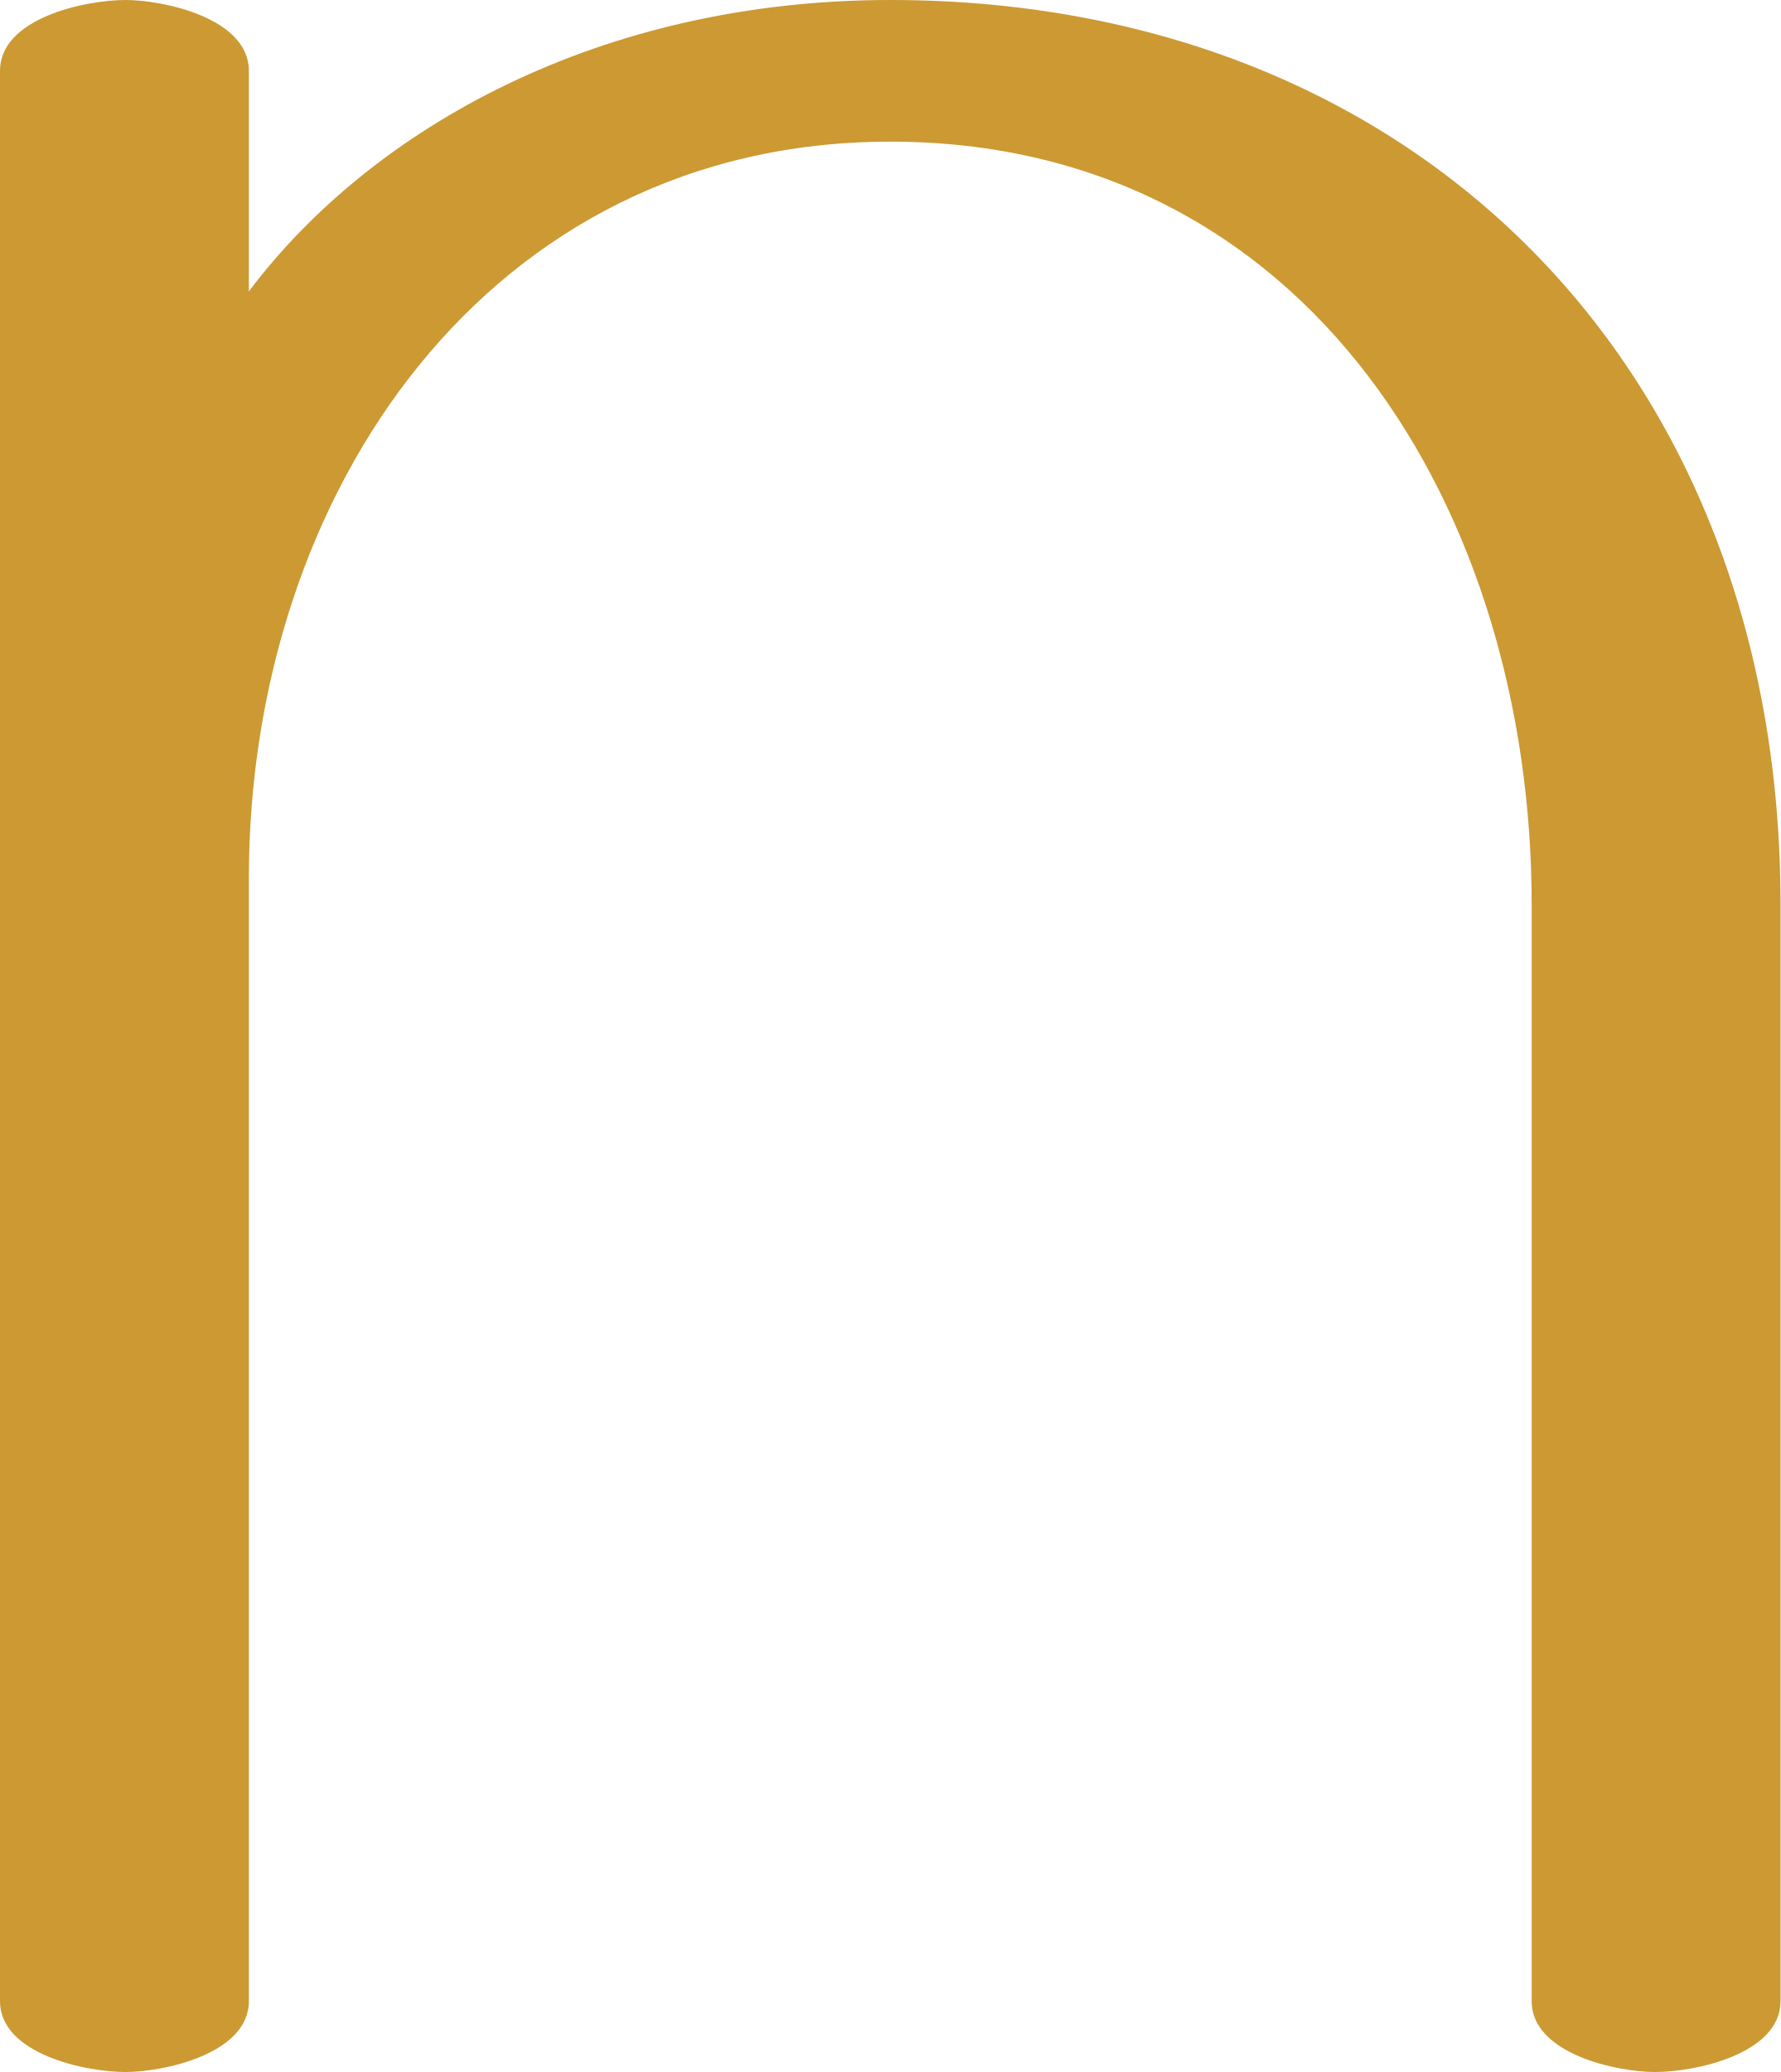
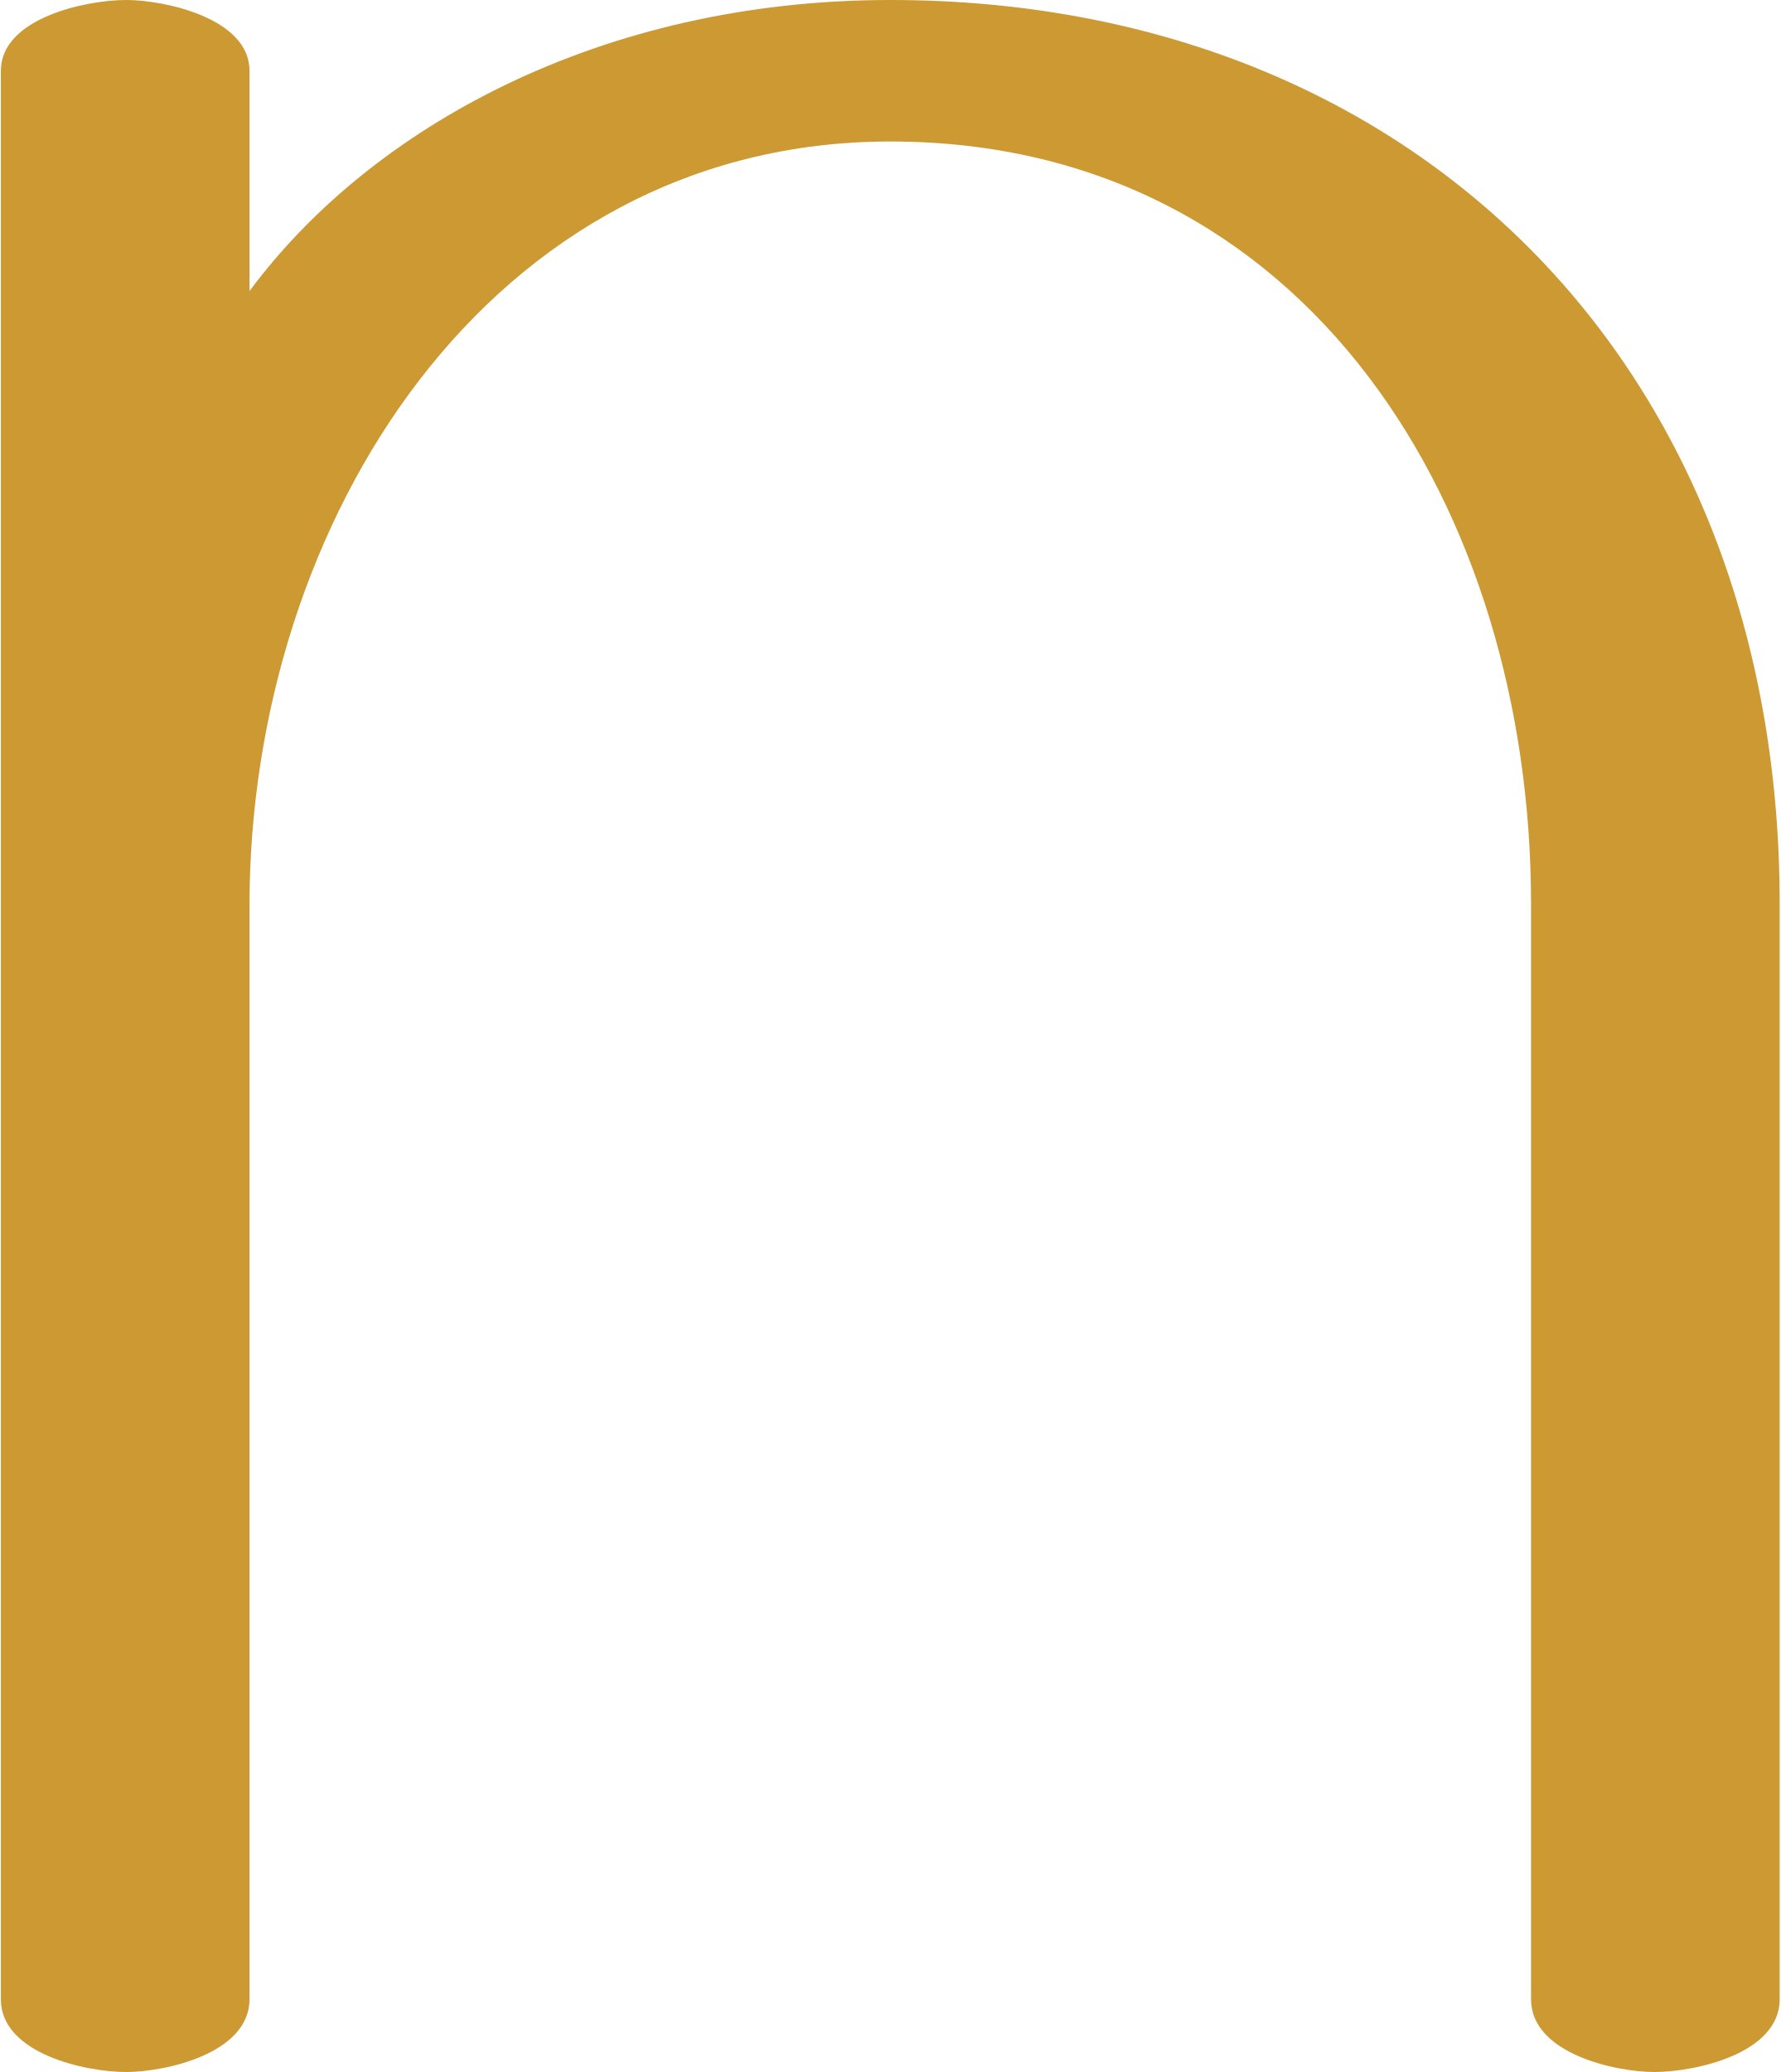
- <svg xmlns="http://www.w3.org/2000/svg" xml:space="preserve" width="880px" height="1024px" version="1.1" style="shape-rendering:geometricPrecision; text-rendering:geometricPrecision; image-rendering:optimizeQuality; fill-rule:evenodd; clip-rule:evenodd" viewBox="0 0 880 1024">
+ <svg xmlns="http://www.w3.org/2000/svg" xml:space="preserve" width="880px" height="1024px" version="1.1" style="shape-rendering:geometricPrecision; text-rendering:geometricPrecision; image-rendering:optimizeQuality; fill-rule:evenodd; clip-rule:evenodd" viewBox="0 0 880 1025">
  <defs>
    <style type="text/css">
   
    .fil0 {fill:#CC9933;fill-rule:nonzero}
   
  </style>
  </defs>
  <g id="Layer_x0020_1">
-     <path class="fil0" d="M0 35l0 954c0,26 42,35 62,35 19,0 61,-9 61,-35l0 -555c0,-191 119,-364 317,-364 207,0 317,183 317,377l0 542c0,26 42,35 61,35 20,0 62,-9 62,-35l0 -542c0,-266 -181,-447 -440,-447 -143,0 -256,63 -317,144l0 -109c0,-26 -42,-35 -61,-35 -20,0 -62,9 -62,35z" />
+     <path class="fil0" d="M0 35l0 954c0,27 42,36 62,36 19,0 61,-9 61,-36l0 -541c0,-190 119,-378 317,-378 207,0 317,183 317,377l0 542c0,27 42,36 61,36 20,0 62,-9 62,-36l0 -542c0,-266 -181,-447 -440,-447 -143,0 -257,63 -317,144l0 -109c0,-26 -42,-35 -61,-35 -20,0 -62,9 -62,35z" />
  </g>
</svg>
